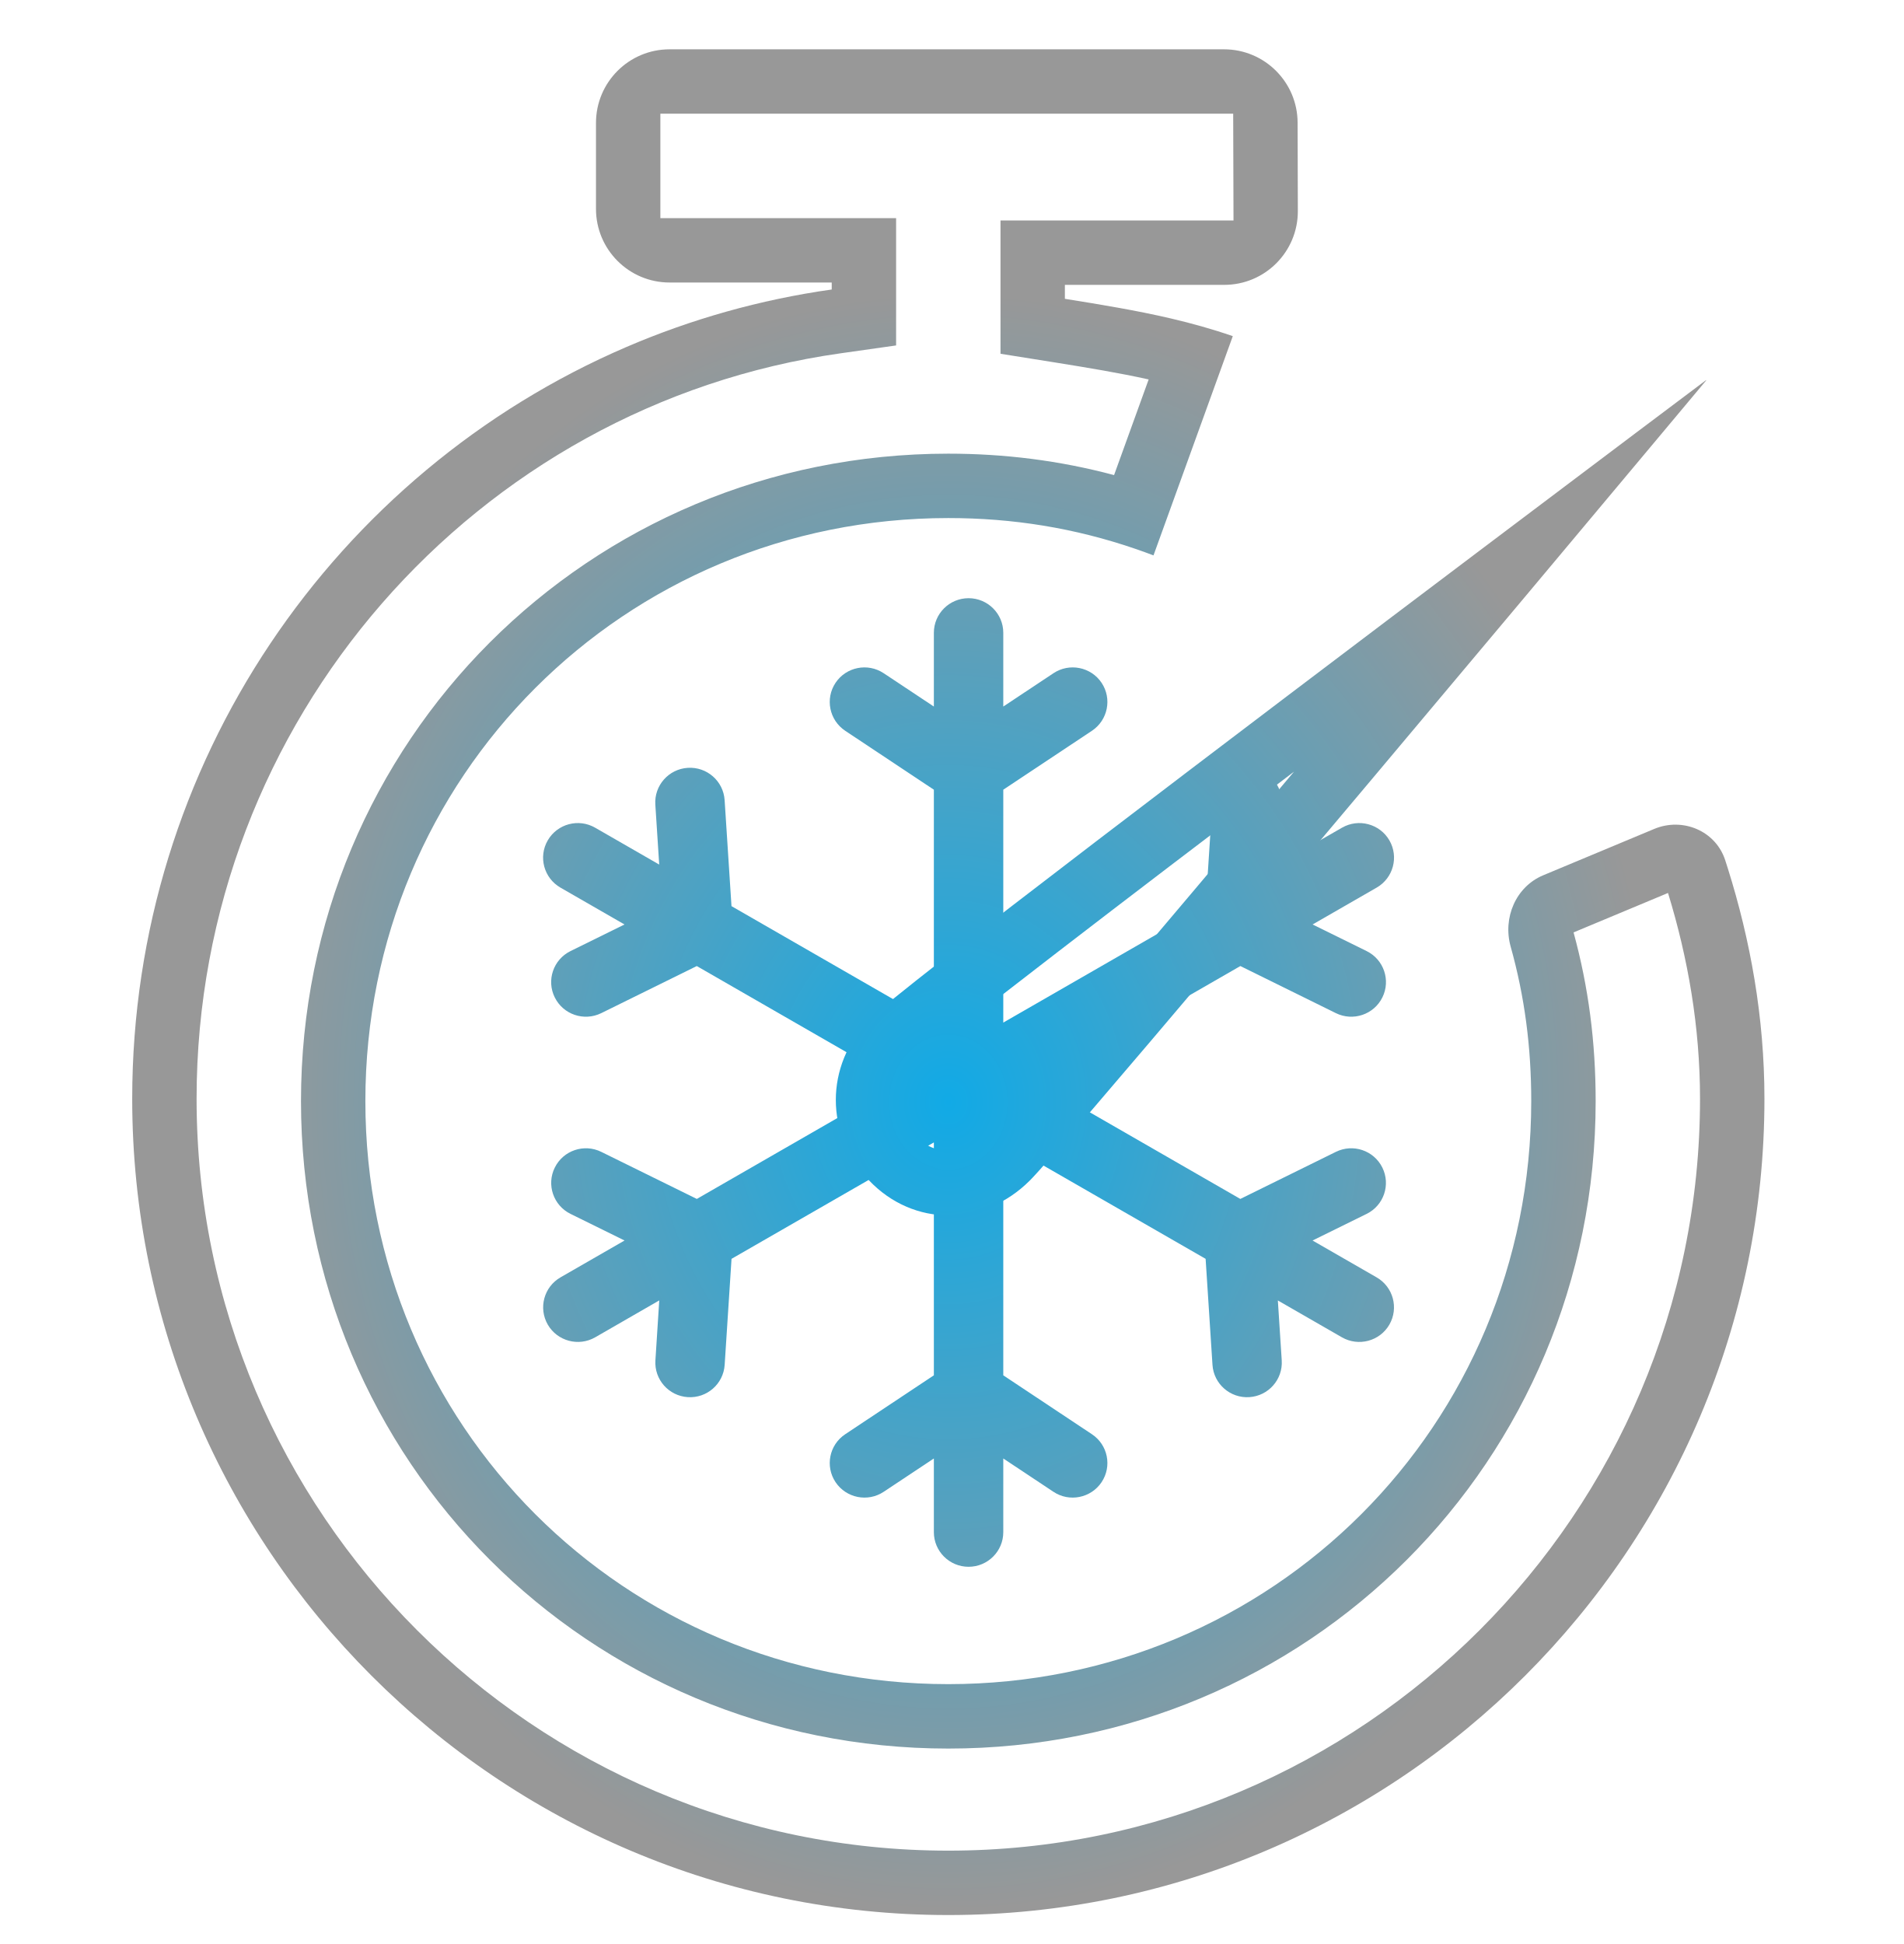
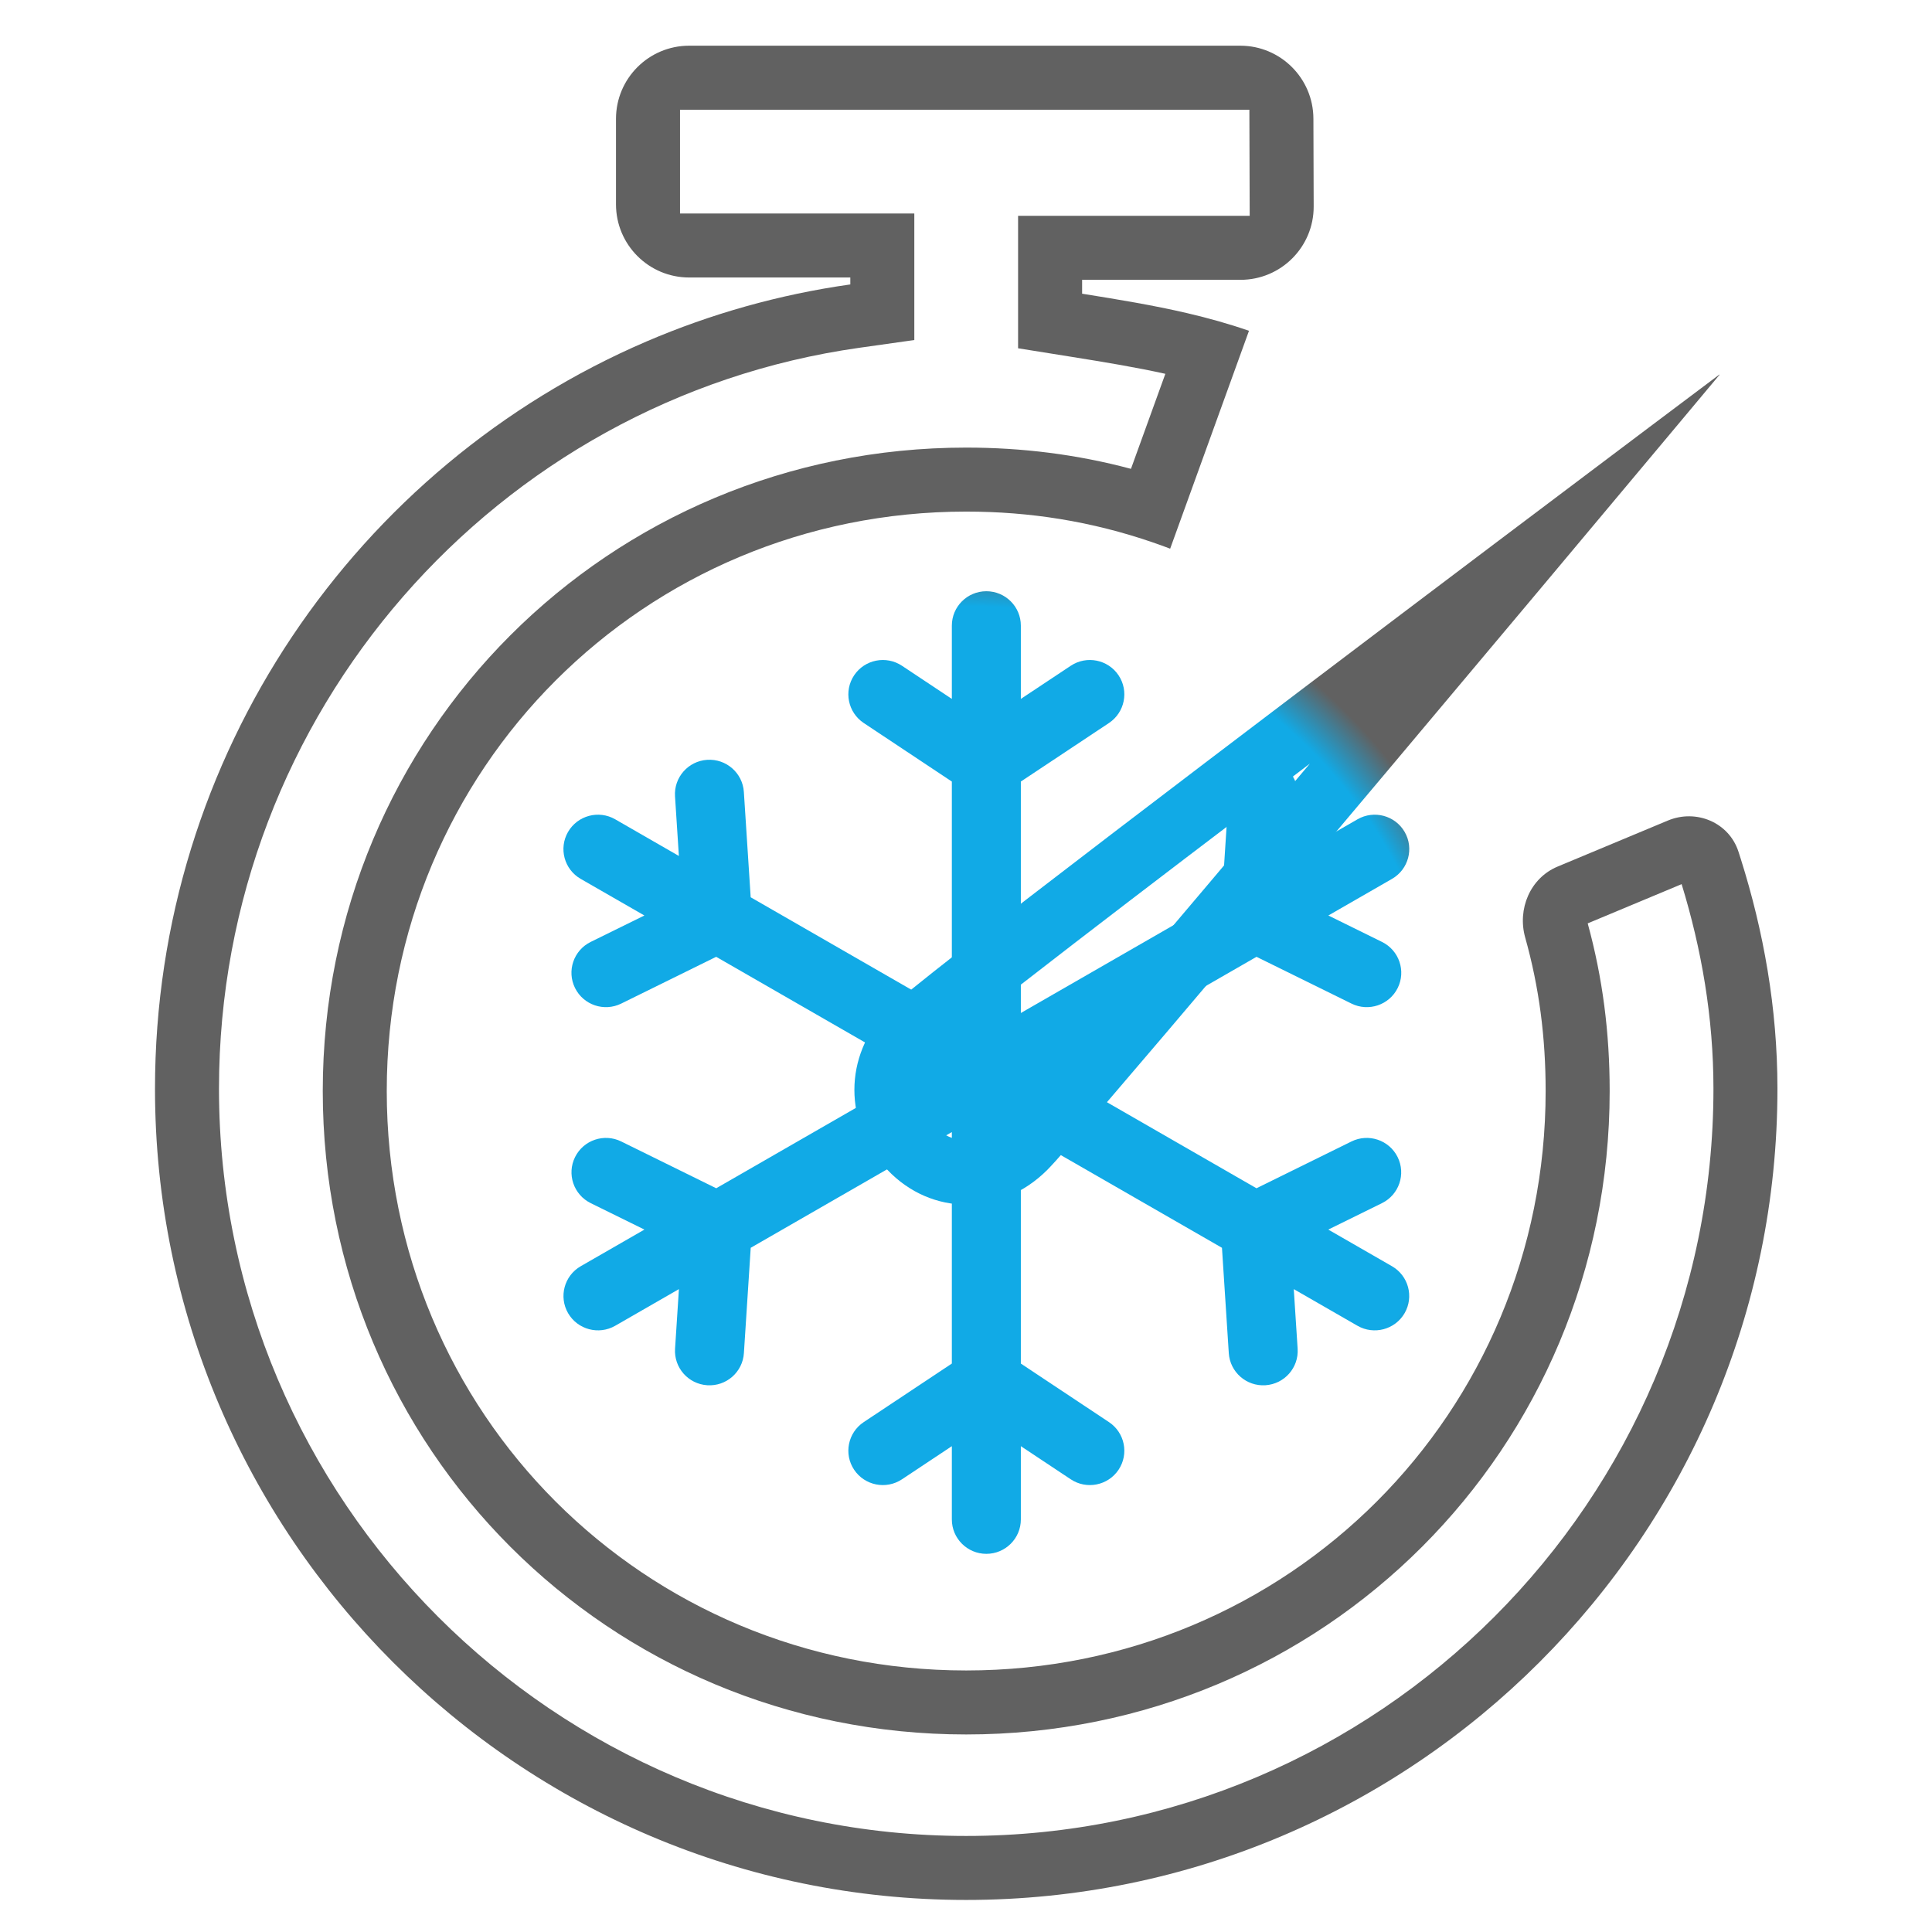
- <svg xmlns="http://www.w3.org/2000/svg" width="48" height="49" viewBox="0 0 48 49" fill="none">
-   <path fill-rule="evenodd" clip-rule="evenodd" d="M32.719 5.319C32.722 6.346 31.891 7.18 30.864 7.18H26.846V7.532C27.758 7.678 28.648 7.824 29.514 8.026C30.044 8.15 30.566 8.295 31.079 8.473L29.08 13.999C28.935 13.944 28.789 13.891 28.644 13.841C27.084 13.304 25.52 13.058 23.907 13.058C15.736 13.058 9.211 19.583 9.211 27.754C9.211 35.925 15.736 42.45 23.907 42.45C32.078 42.45 38.603 35.925 38.603 27.754C38.603 26.39 38.438 25.124 38.084 23.859C37.882 23.136 38.212 22.352 38.905 22.062L41.703 20.894C42.422 20.594 43.252 20.941 43.493 21.682C43.514 21.748 43.535 21.814 43.556 21.879C44.127 23.693 44.482 25.641 44.482 27.695C44.482 39.041 35.253 48.27 23.907 48.27C12.562 48.27 3.333 39.041 3.333 27.695C3.333 19.225 8.456 11.897 15.797 8.744C17.423 8.046 19.157 7.553 20.968 7.297V7.121H16.88C15.856 7.121 15.025 6.29 15.025 5.266V3.098C15.025 2.073 15.856 1.243 16.88 1.243H30.858C31.88 1.243 32.71 2.07 32.713 3.092L32.719 5.319ZM31.097 5.557L31.089 2.866H16.648V5.498H22.591V8.707L21.195 8.905C12 10.203 4.956 18.161 4.956 27.695C4.956 38.144 13.458 46.647 23.907 46.647C34.356 46.647 42.858 38.144 42.858 27.695C42.858 25.882 42.554 24.146 42.051 22.508L39.67 23.502C40.049 24.886 40.227 26.273 40.227 27.754C40.227 36.822 32.975 44.074 23.907 44.074C14.84 44.074 7.588 36.822 7.588 27.754C7.588 18.687 14.84 11.435 23.907 11.435C25.321 11.435 26.708 11.607 28.086 11.975L28.958 9.564C28.221 9.401 27.44 9.271 26.59 9.135L25.223 8.917V5.557H31.097ZM37.309 13.873C31.309 18.397 22.634 24.972 21.909 25.697C20.792 26.872 20.792 28.577 21.909 29.753C23.026 30.929 24.789 30.929 25.965 29.753C26.726 28.992 33.648 20.764 38.434 15.057C41.039 11.95 43.012 9.59 43.012 9.59V9.58C43.012 9.58 43.01 9.582 43.006 9.585C43.004 9.586 43.002 9.588 42.999 9.59C42.801 9.738 40.413 11.531 37.309 13.873ZM32.623 19.45C30.473 21.081 28.368 22.684 26.667 23.994C25.654 24.774 24.788 25.446 24.143 25.956C23.82 26.212 23.558 26.423 23.362 26.584C23.264 26.665 23.187 26.73 23.13 26.779C23.096 26.809 23.075 26.828 23.064 26.838C22.564 27.384 22.571 28.093 23.085 28.635C23.546 29.12 24.258 29.164 24.817 28.605C25.05 28.372 26.201 27.04 27.887 25.055C29.254 23.448 30.922 21.471 32.623 19.45Z" fill="url(#paint0_diamond_1318_3322)" />
-   <path d="M24.418 15.078C24.901 15.078 25.293 15.469 25.293 15.95V17.809L26.558 16.969C26.959 16.702 27.503 16.81 27.771 17.21C28.039 17.611 27.93 18.152 27.528 18.42L25.293 19.905V25.775L30.395 22.84L30.568 20.168C30.599 19.688 31.015 19.323 31.497 19.354C31.98 19.385 32.345 19.8 32.314 20.28L32.216 21.792L33.832 20.863C34.25 20.622 34.785 20.765 35.027 21.182C35.268 21.599 35.125 22.132 34.706 22.373L33.091 23.302L34.454 23.973C34.887 24.187 35.064 24.71 34.85 25.141C34.636 25.573 34.111 25.75 33.678 25.537L31.27 24.35L26.168 27.285L31.269 30.22L33.677 29.034C34.11 28.82 34.635 28.997 34.849 29.429C35.063 29.861 34.886 30.384 34.453 30.597L33.09 31.268L34.705 32.197C35.124 32.438 35.267 32.971 35.026 33.389C34.784 33.806 34.249 33.948 33.83 33.708L32.215 32.779L32.313 34.29C32.344 34.77 31.979 35.185 31.496 35.216C31.014 35.247 30.598 34.883 30.567 34.402L30.394 31.73L25.293 28.796V34.666L27.528 36.151C27.93 36.418 28.039 36.959 27.771 37.36C27.503 37.76 26.959 37.869 26.558 37.602L25.293 36.762V38.62C25.293 39.101 24.901 39.492 24.418 39.492C23.935 39.492 23.543 39.101 23.543 38.62V36.762L22.278 37.602C21.876 37.869 21.333 37.76 21.065 37.36C20.797 36.959 20.906 36.418 21.308 36.151L23.543 34.666V28.796L18.442 31.73L18.269 34.402C18.238 34.883 17.822 35.247 17.34 35.216C16.857 35.185 16.492 34.77 16.523 34.29L16.62 32.778L15.005 33.708C14.587 33.948 14.052 33.805 13.81 33.389C13.569 32.971 13.712 32.438 14.13 32.197L15.745 31.268L14.383 30.597C13.95 30.384 13.772 29.86 13.987 29.429C14.201 28.997 14.726 28.82 15.159 29.034L17.567 30.22L22.668 27.285L17.566 24.35L15.158 25.537C14.724 25.75 14.2 25.573 13.986 25.141C13.771 24.71 13.949 24.187 14.382 23.973L15.744 23.302L14.129 22.373C13.711 22.132 13.567 21.599 13.809 21.182C14.051 20.765 14.586 20.622 15.004 20.863L16.619 21.792L16.521 20.28C16.49 19.8 16.856 19.385 17.338 19.354C17.821 19.323 18.237 19.688 18.268 20.168L18.441 22.84L23.543 25.775V19.905L21.308 18.42C20.906 18.152 20.797 17.611 21.065 17.21C21.333 16.81 21.876 16.702 22.278 16.969L23.543 17.809V15.95C23.543 15.469 23.935 15.078 24.418 15.078Z" fill="url(#paint1_diamond_1318_3322)" />
+ <svg xmlns="http://www.w3.org/2000/svg" width="49" height="49" viewBox="0 0 49 49" fill="none">
+   <path fill-rule="evenodd" clip-rule="evenodd" d="M33.318 5.236C33.321 6.263 32.489 7.097 31.462 7.097H27.445V7.449C28.357 7.595 29.246 7.741 30.113 7.943C30.642 8.067 31.164 8.211 31.677 8.39L29.678 13.916C29.533 13.86 29.387 13.808 29.242 13.758C27.682 13.221 26.118 12.975 24.505 12.975C16.334 12.975 9.809 19.5 9.809 27.671C9.809 35.842 16.334 42.367 24.505 42.367C32.676 42.367 39.201 35.842 39.201 27.671C39.201 26.307 39.037 25.041 38.682 23.776C38.48 23.053 38.81 22.269 39.503 21.979L42.301 20.811C43.02 20.511 43.85 20.858 44.091 21.599C44.112 21.665 44.133 21.73 44.154 21.796C44.725 23.61 45.08 25.558 45.08 27.612C45.08 38.958 35.851 48.187 24.505 48.187C13.16 48.187 3.931 38.958 3.931 27.612C3.931 19.142 9.054 11.813 16.395 8.661C18.021 7.963 19.755 7.47 21.566 7.214V7.038H17.479C16.454 7.038 15.623 6.207 15.623 5.183V3.014C15.623 1.99 16.454 1.159 17.479 1.159H31.456C32.478 1.159 33.308 1.987 33.311 3.009L33.318 5.236ZM31.695 5.473L31.687 2.783H17.247V5.415H23.189V8.624L21.793 8.821C12.598 10.12 5.554 18.078 5.554 27.612C5.554 38.061 14.056 46.564 24.505 46.564C34.954 46.564 43.457 38.061 43.457 27.612C43.457 25.799 43.153 24.063 42.65 22.424L40.268 23.419C40.647 24.802 40.825 26.19 40.825 27.671C40.825 36.739 33.573 43.99 24.505 43.99C15.438 43.99 8.186 36.739 8.186 27.671C8.186 18.604 15.438 11.352 24.505 11.352C25.919 11.352 27.306 11.523 28.684 11.891L29.556 9.481C28.819 9.317 28.038 9.188 27.188 9.052L25.821 8.833V5.473H31.695ZM37.907 13.789C31.908 18.314 23.232 24.889 22.507 25.614C21.39 26.789 21.39 28.494 22.507 29.67C23.624 30.846 25.387 30.846 26.563 29.67C27.324 28.909 34.246 20.681 39.032 14.974C41.638 11.867 43.61 9.507 43.61 9.507V9.497C43.61 9.497 43.608 9.498 43.604 9.502C43.602 9.503 43.6 9.505 43.597 9.507C43.399 9.655 41.011 11.448 37.907 13.789ZM33.222 19.367C31.071 20.998 28.966 22.601 27.265 23.91C26.252 24.691 25.386 25.363 24.741 25.873C24.419 26.129 24.156 26.34 23.96 26.501C23.862 26.582 23.785 26.647 23.728 26.696C23.694 26.726 23.673 26.745 23.662 26.755C23.162 27.301 23.169 28.01 23.683 28.552C24.145 29.037 24.857 29.081 25.415 28.522C25.648 28.289 26.799 26.957 28.486 24.972C29.852 23.364 31.521 21.388 33.222 19.367Z" fill="url(#paint0_radial_1318_3322)" />
+   <path d="M25.016 14.995C25.499 14.995 25.891 15.386 25.891 15.867V17.726L27.156 16.886C27.558 16.618 28.101 16.727 28.369 17.127C28.637 17.528 28.528 18.069 28.126 18.337L25.891 19.822V25.692L30.993 22.757L31.166 20.085C31.197 19.605 31.613 19.24 32.096 19.271C32.578 19.302 32.944 19.717 32.912 20.197L32.815 21.709L34.43 20.779C34.848 20.539 35.383 20.682 35.625 21.099C35.867 21.516 35.723 22.049 35.305 22.29L33.69 23.219L35.052 23.89C35.485 24.104 35.663 24.627 35.449 25.058C35.234 25.49 34.709 25.667 34.276 25.453L31.868 24.267L26.766 27.202L31.867 30.137L34.275 28.951C34.708 28.737 35.233 28.914 35.447 29.346C35.661 29.777 35.484 30.3 35.051 30.514L33.688 31.185L35.303 32.114C35.722 32.355 35.865 32.888 35.624 33.305C35.382 33.722 34.847 33.865 34.428 33.624L32.813 32.695L32.911 34.207C32.942 34.687 32.577 35.102 32.094 35.133C31.612 35.164 31.196 34.8 31.165 34.319L30.992 31.647L25.891 28.713V34.583L28.126 36.068C28.528 36.335 28.637 36.876 28.369 37.277C28.101 37.677 27.558 37.786 27.156 37.518L25.891 36.678V38.537C25.891 39.018 25.499 39.409 25.016 39.409C24.533 39.409 24.141 39.018 24.141 38.537V36.678L22.877 37.518C22.474 37.786 21.931 37.677 21.663 37.277C21.395 36.876 21.504 36.335 21.906 36.068L24.141 34.583V28.712L19.04 31.647L18.867 34.319C18.836 34.8 18.42 35.164 17.938 35.133C17.455 35.102 17.09 34.687 17.121 34.207L17.219 32.695L15.604 33.624C15.185 33.865 14.65 33.722 14.408 33.305C14.167 32.888 14.31 32.355 14.729 32.114L16.344 31.185L14.981 30.514C14.548 30.3 14.371 29.777 14.585 29.346C14.799 28.914 15.324 28.737 15.757 28.951L18.165 30.137L23.266 27.202L18.164 24.267L15.756 25.453C15.323 25.667 14.798 25.49 14.584 25.058C14.37 24.627 14.547 24.104 14.98 23.89L16.343 23.219L14.727 22.29C14.309 22.049 14.166 21.516 14.407 21.099C14.649 20.682 15.184 20.539 15.602 20.779L17.218 21.709L17.12 20.197C17.089 19.717 17.454 19.302 17.936 19.271C18.419 19.24 18.835 19.605 18.866 20.085L19.039 22.757L24.141 25.692V19.822L21.906 18.337C21.504 18.069 21.395 17.528 21.663 17.127C21.931 16.727 22.474 16.618 22.877 16.886L24.141 17.726V15.867C24.141 15.386 24.533 14.995 25.016 14.995Z" fill="url(#paint1_radial_1318_3322)" />
  <defs>
-     <radialGradient id="paint0_diamond_1318_3322" cx="0" cy="0" r="1" gradientUnits="userSpaceOnUse" gradientTransform="translate(23.9072 27.7826) rotate(90) scale(20.4873 17.9264)">
-       <stop stop-color="#11AAE6" />
-       <stop offset="1" stop-color="#989898" />
+     <radialGradient id="paint0_radial_1318_3322" cx="0" cy="0" r="1" gradientUnits="userSpaceOnUse" gradientTransform="translate(24.5054 27.6995) rotate(-66.6734) scale(18.8784 18.8784)">
+       <stop offset="0.649" stop-color="#11AAE6" />
+       <stop offset="0.719" stop-color="#616161" />
    </radialGradient>
-     <radialGradient id="paint1_diamond_1318_3322" cx="0" cy="0" r="1" gradientUnits="userSpaceOnUse" gradientTransform="translate(23.9072 27.7826) rotate(90) scale(20.4873 17.9264)">
-       <stop stop-color="#11AAE6" />
-       <stop offset="1" stop-color="#989898" />
+     <radialGradient id="paint1_radial_1318_3322" cx="0" cy="0" r="1" gradientUnits="userSpaceOnUse" gradientTransform="translate(24.5054 27.6995) rotate(-66.6734) scale(18.8784 18.8784)">
+       <stop offset="0.649" stop-color="#11AAE6" />
+       <stop offset="0.719" stop-color="#616161" />
    </radialGradient>
  </defs>
</svg>
